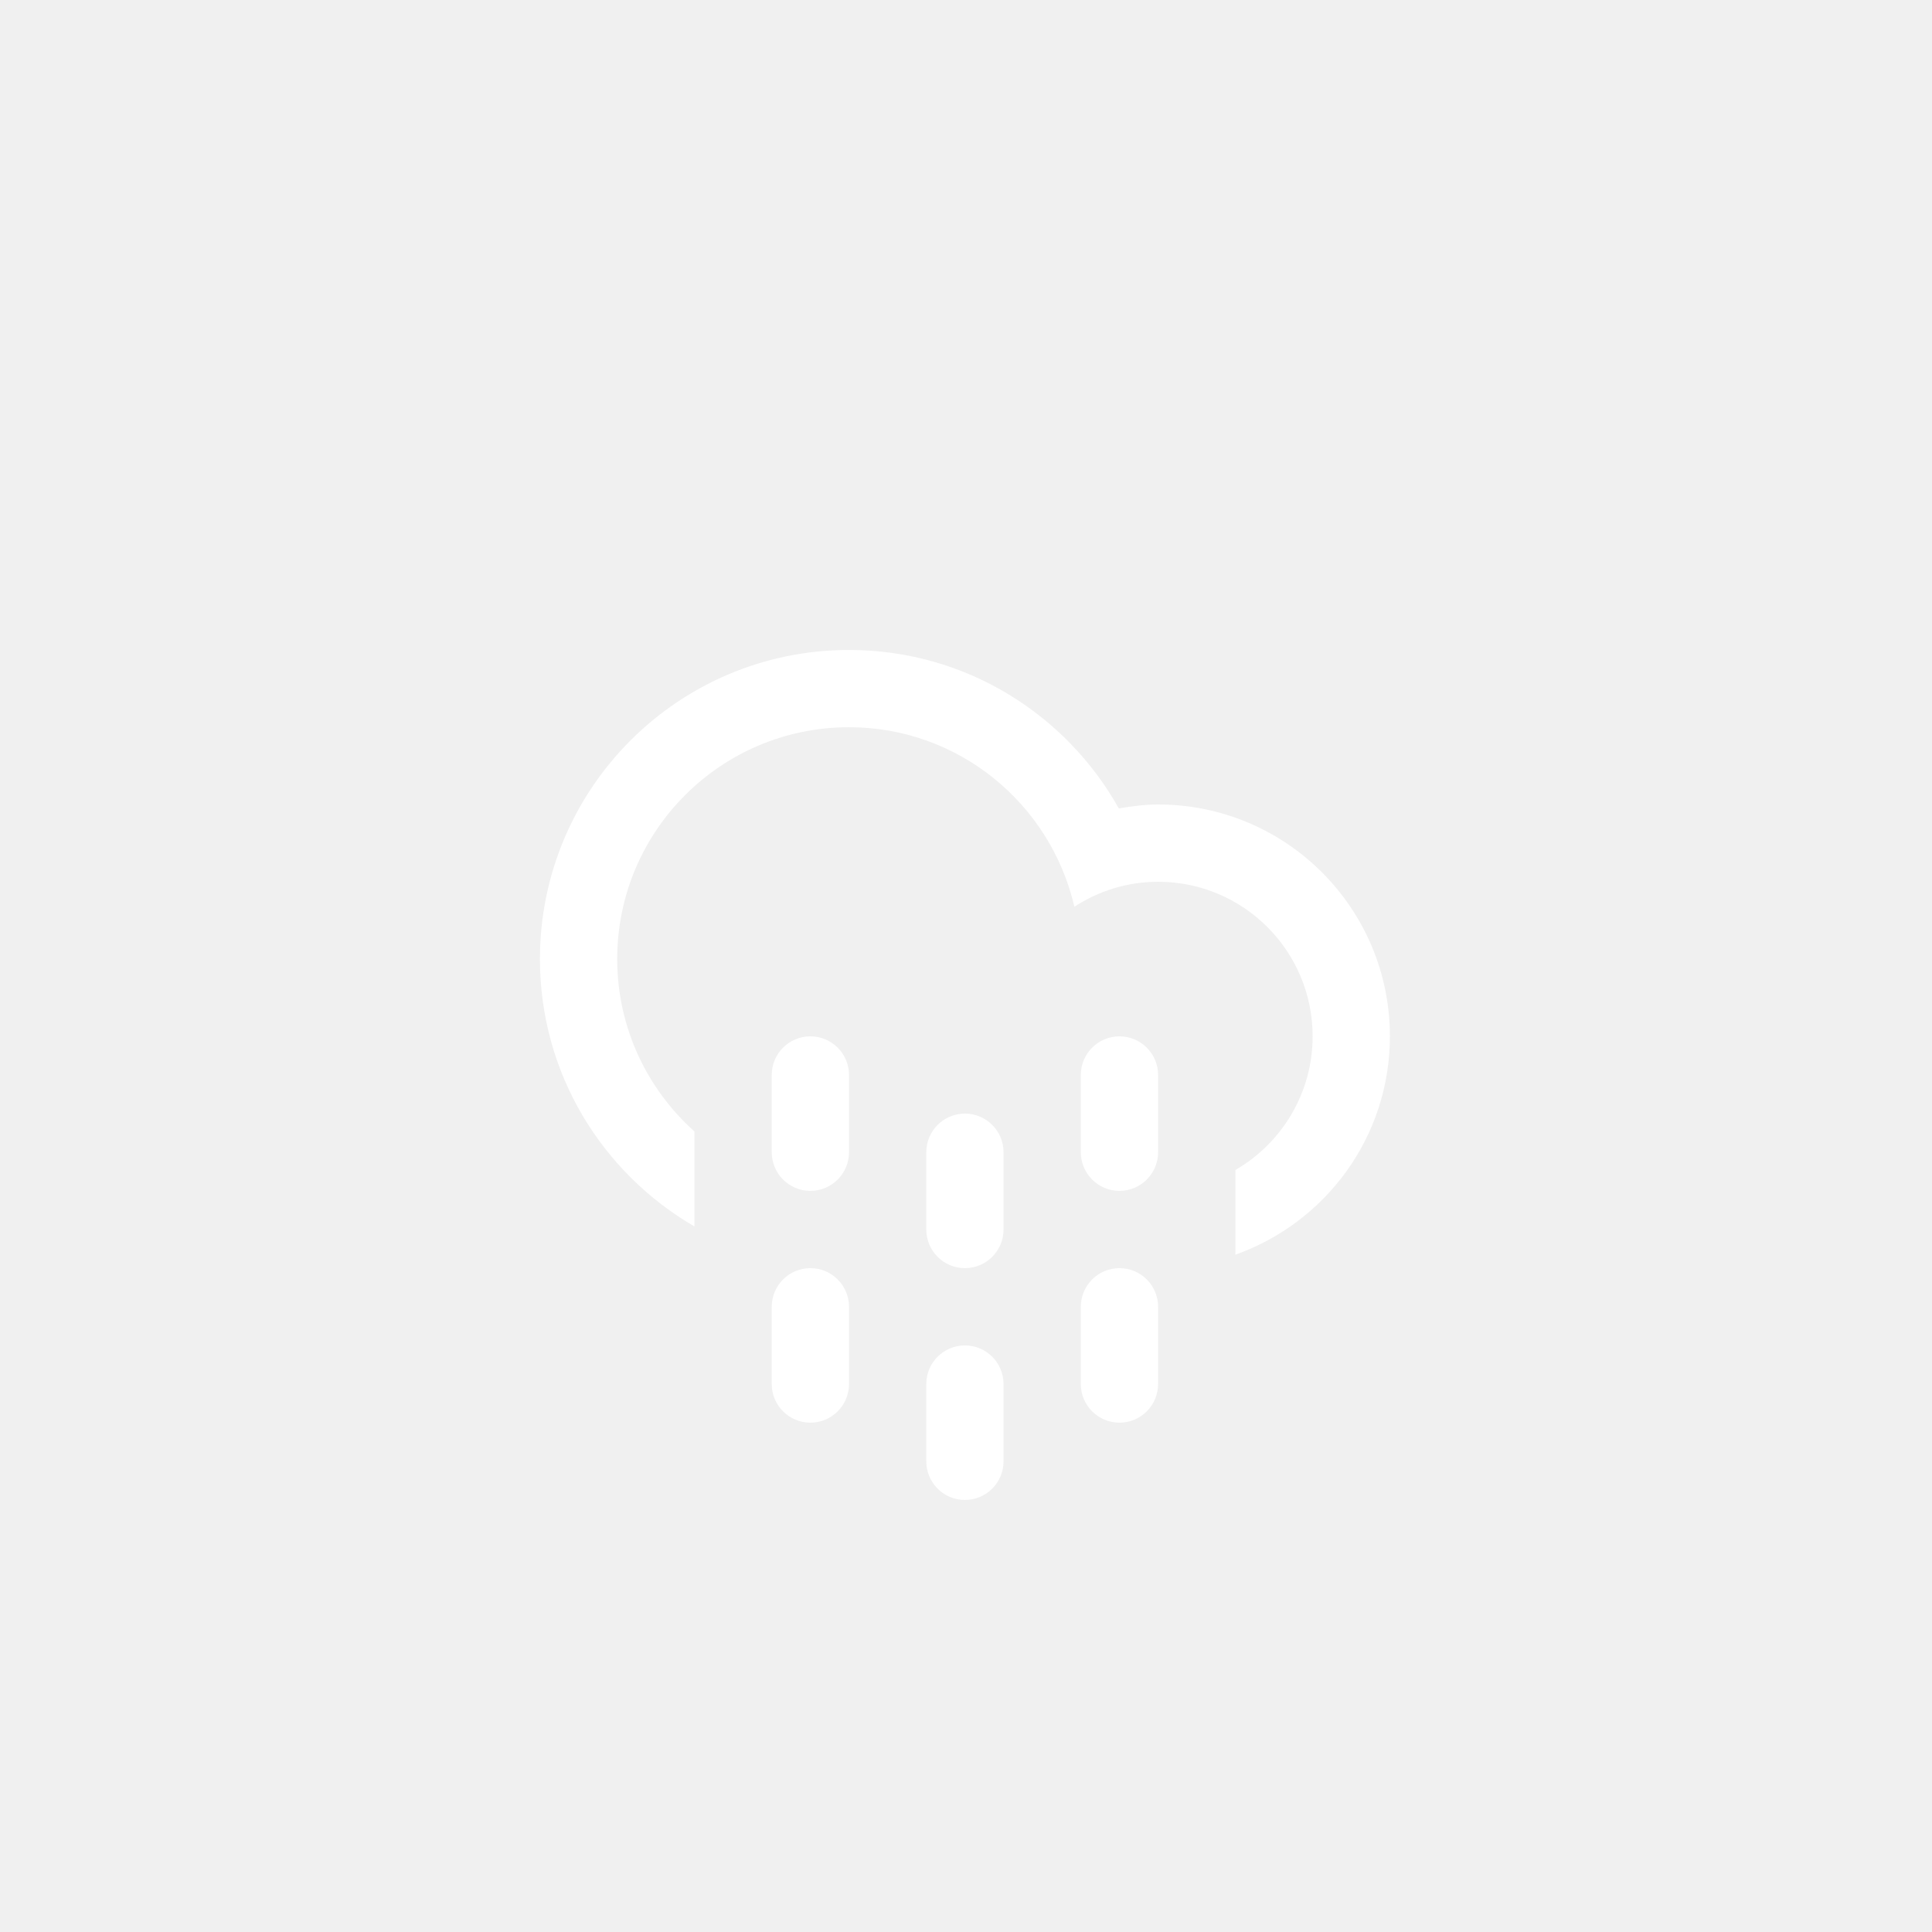
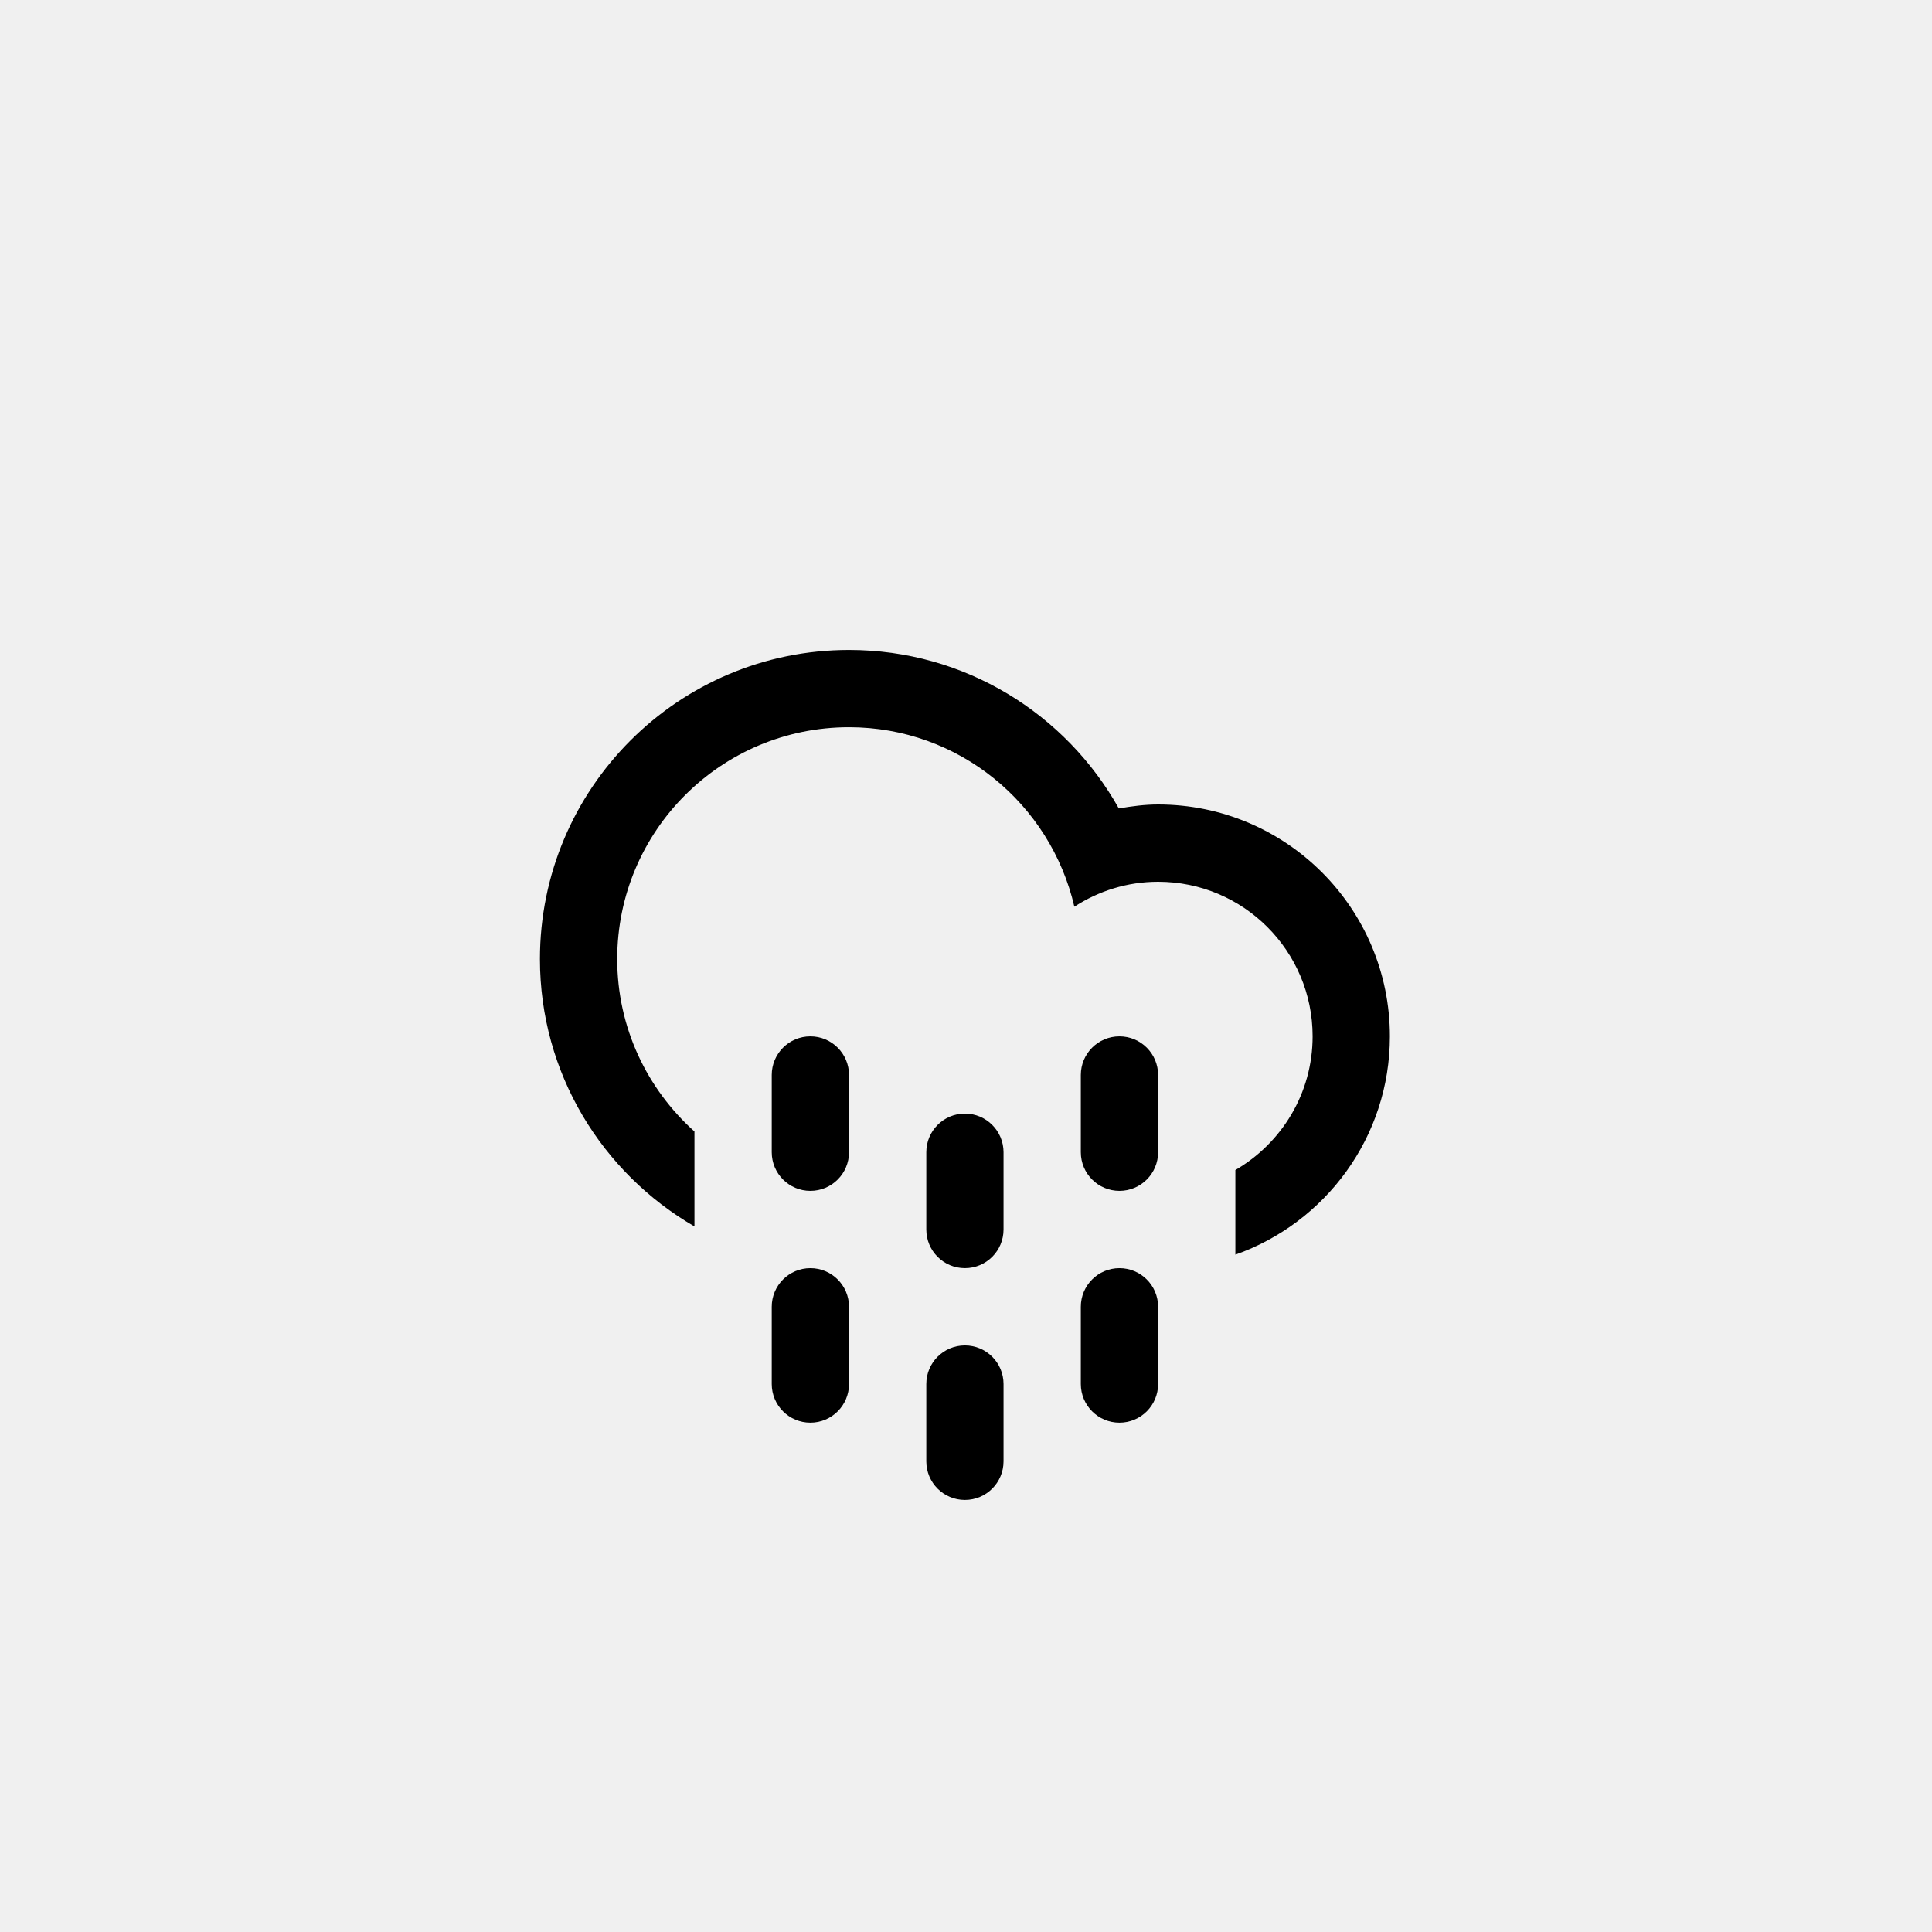
- <svg xmlns="http://www.w3.org/2000/svg" version="1.1" width="100" height="100" enable-background="new 0 0 100 100" xml:space="preserve">
-   <rect id="backgroundrect" width="100%" height="100%" x="0" y="0" fill="none" stroke="none" />
-   <g class="currentLayer" style="">
-     <path fill-rule="evenodd" clip-rule="evenodd" d="M63.943,64.941v-4.381c2.387-1.385,3.998-3.961,3.998-6.92c0-4.418-3.58-8-7.998-8  c-1.602,0-3.084,0.481-4.334,1.291c-1.232-5.316-5.973-9.29-11.664-9.29c-6.627,0-11.998,5.372-11.998,11.999  c0,3.549,1.549,6.729,3.998,8.926v4.914c-4.777-2.768-7.998-7.922-7.998-13.84c0-8.836,7.162-15.998,15.998-15.998  c6.004,0,11.229,3.312,13.965,8.203c0.664-0.113,1.336-0.205,2.033-0.205c6.627,0,11.998,5.373,11.998,12  C71.941,58.861,68.6,63.293,63.943,64.941z M41.945,53.641c1.104,0,2,0.895,2,2v3.998c0,1.105-0.896,2-2,2c-1.105,0-2-0.895-2-2  v-3.998C39.945,54.535,40.84,53.641,41.945,53.641z M41.945,65.639c1.104,0,2,0.895,2,2v3.998c0,1.105-0.896,2-2,2  c-1.105,0-2-0.895-2-2v-3.998C39.945,66.533,40.84,65.639,41.945,65.639z M49.943,57.639c1.105,0,2,0.896,2,2v4c0,1.104-0.895,2-2,2  c-1.104,0-1.998-0.896-1.998-2v-4C47.945,58.535,48.84,57.639,49.943,57.639z M49.943,69.639c1.105,0,2,0.895,2,1.998v4  c0,1.105-0.895,2-2,2c-1.104,0-1.998-0.895-1.998-2v-4C47.945,70.533,48.84,69.639,49.943,69.639z M57.943,53.641  c1.104,0,2,0.895,2,2v3.998c0,1.105-0.896,2-2,2c-1.105,0-2-0.895-2-2v-3.998C55.943,54.535,56.838,53.641,57.943,53.641z   M57.943,65.639c1.104,0,2,0.895,2,2v3.998c0,1.105-0.896,2-2,2c-1.105,0-2-0.895-2-2v-3.998  C55.943,66.533,56.838,65.639,57.943,65.639z" id="svg_1" class="selected" fill="#ffffff" fill-opacity="1" />
-   </g>
+ <svg xmlns="http://www.w3.org/2000/svg" version="1.1" id="Layer_1" x="0px" y="0px" width="100px" height="100px" viewBox="0 0 100 100" enable-background="new 0 0 100 100" xml:space="preserve">
+   <path fill-rule="evenodd" clip-rule="evenodd" d="M63.943,64.941v-4.381c2.387-1.385,3.998-3.961,3.998-6.92c0-4.418-3.58-8-7.998-8  c-1.602,0-3.084,0.481-4.334,1.291c-1.232-5.316-5.973-9.29-11.664-9.29c-6.627,0-11.998,5.372-11.998,11.999  c0,3.549,1.549,6.729,3.998,8.926v4.914c-4.777-2.768-7.998-7.922-7.998-13.84c0-8.836,7.162-15.998,15.998-15.998  c6.004,0,11.229,3.312,13.965,8.203c0.664-0.113,1.336-0.205,2.033-0.205c6.627,0,11.998,5.373,11.998,12  C71.941,58.861,68.6,63.293,63.943,64.941z M41.945,53.641c1.104,0,2,0.895,2,2v3.998c0,1.105-0.896,2-2,2c-1.105,0-2-0.895-2-2  v-3.998C39.945,54.535,40.84,53.641,41.945,53.641z M41.945,65.639c1.104,0,2,0.895,2,2v3.998c0,1.105-0.896,2-2,2  c-1.105,0-2-0.895-2-2v-3.998C39.945,66.533,40.84,65.639,41.945,65.639z M49.943,57.639c1.105,0,2,0.896,2,2v4c0,1.104-0.895,2-2,2  c-1.104,0-1.998-0.896-1.998-2v-4C47.945,58.535,48.84,57.639,49.943,57.639z M49.943,69.639c1.105,0,2,0.895,2,1.998v4  c0,1.105-0.895,2-2,2c-1.104,0-1.998-0.895-1.998-2v-4C47.945,70.533,48.84,69.639,49.943,69.639z M57.943,53.641  c1.104,0,2,0.895,2,2v3.998c0,1.105-0.896,2-2,2c-1.105,0-2-0.895-2-2v-3.998C55.943,54.535,56.838,53.641,57.943,53.641z   M57.943,65.639c1.104,0,2,0.895,2,2v3.998c0,1.105-0.896,2-2,2c-1.105,0-2-0.895-2-2v-3.998  C55.943,66.533,56.838,65.639,57.943,65.639z" />
</svg>
